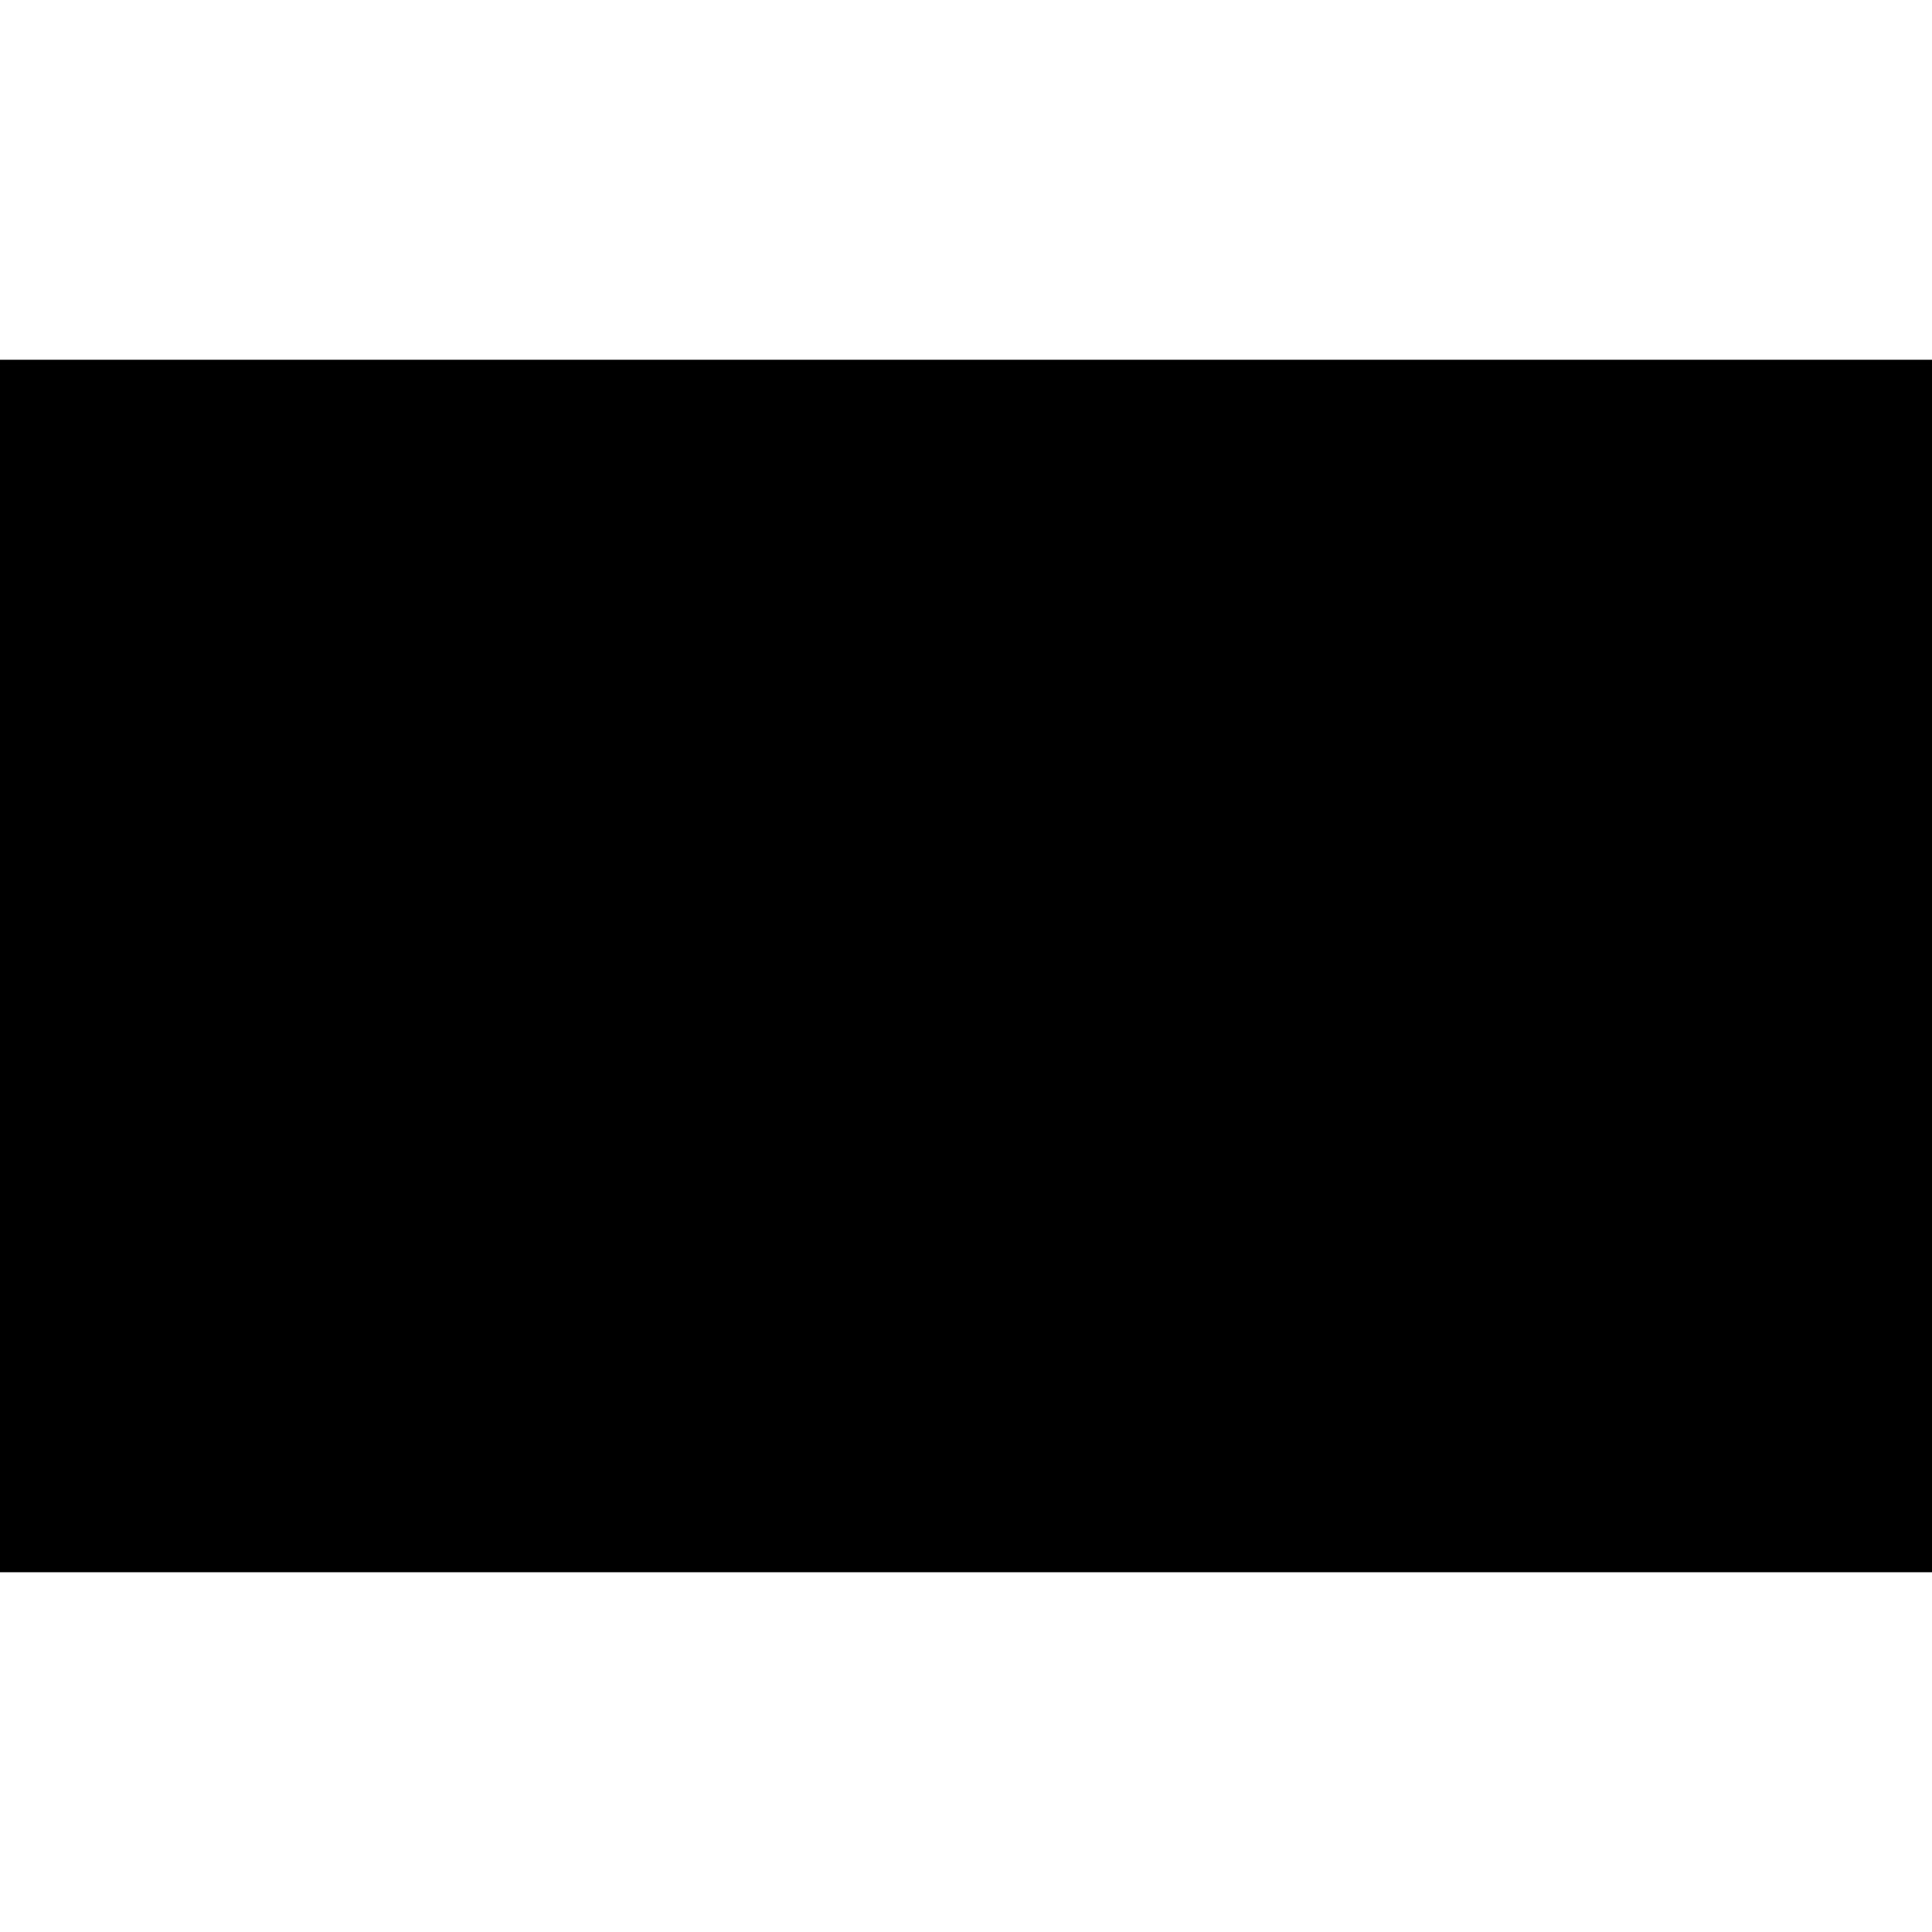
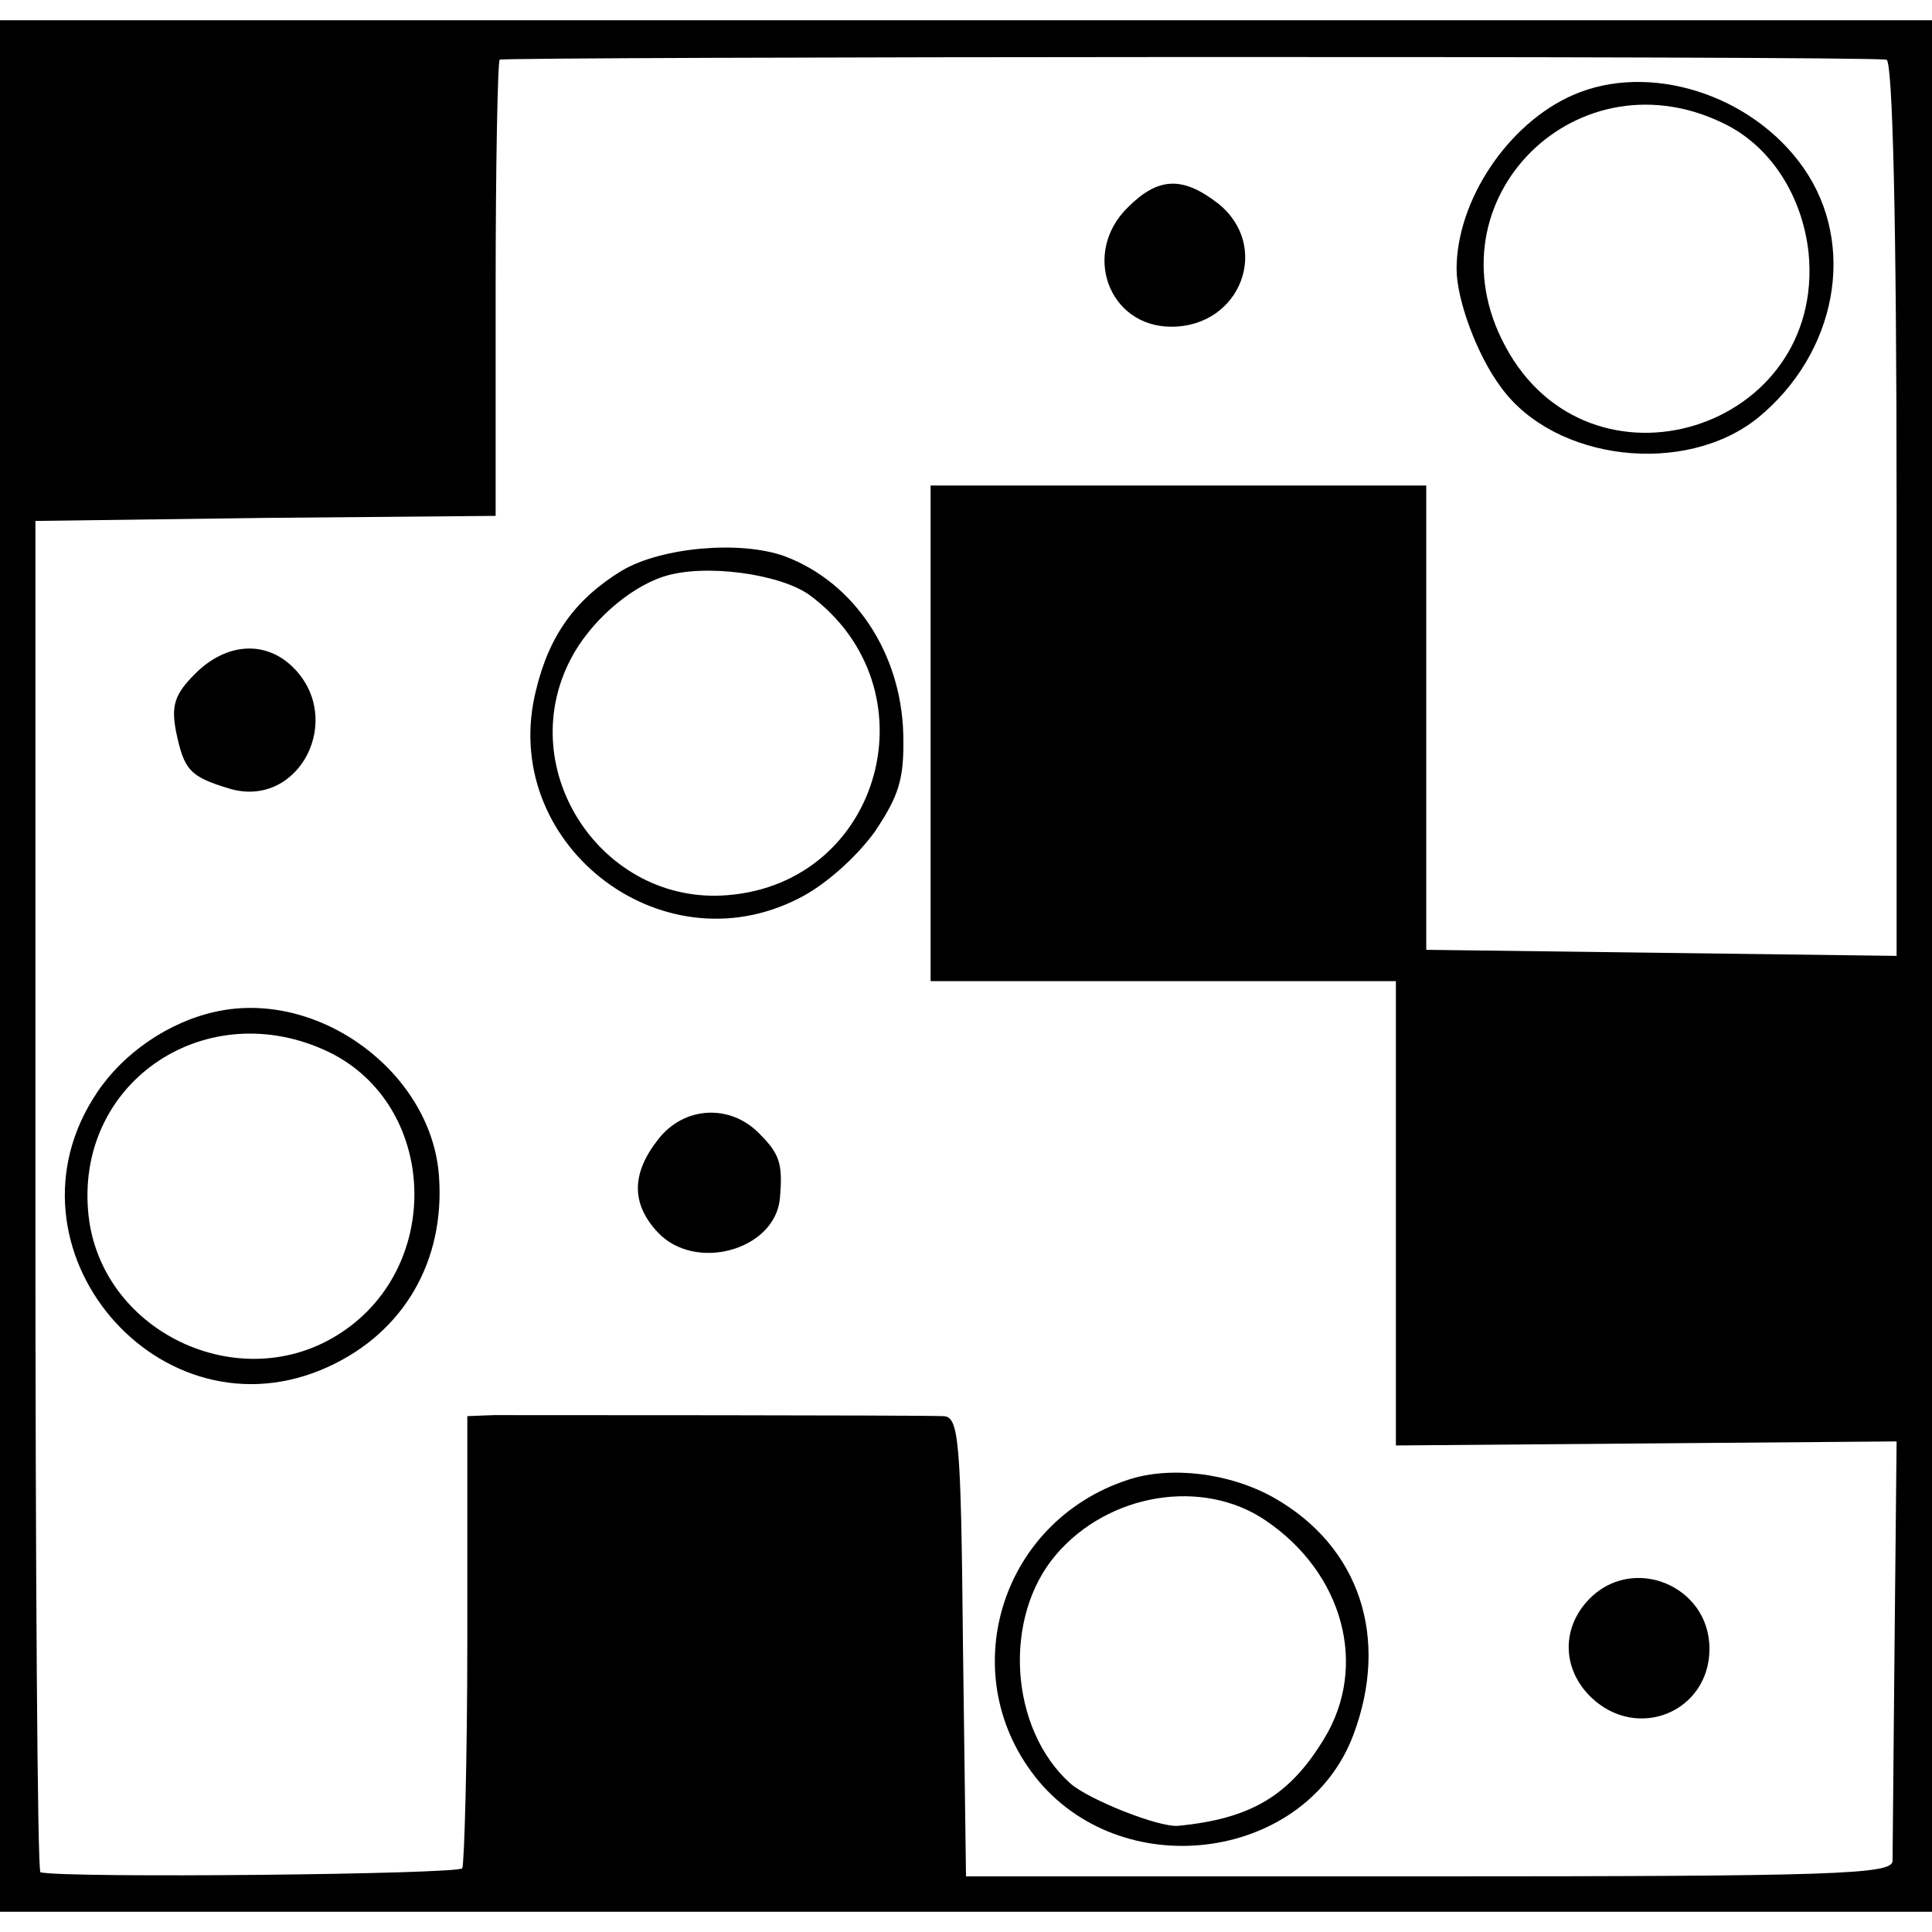
- <svg xmlns="http://www.w3.org/2000/svg" version="1.0" width="580pt" height="580pt" viewBox="0 0 580 580" preserveAspectRatio="xMidYMid meet">
-   <g transform="translate(0,580) scale(0.1,-0.1)" fill="#000000" stroke="none">
-     <path d="M0 2900 l0 -1820 2900 0 2900 0 0 1820 0 1820 -2900 0 -2900 0 0 -1820z" />
+ <svg xmlns="http://www.w3.org/2000/svg" version="1.0" width="191pt" height="191pt" viewBox="0 0 191 191" preserveAspectRatio="xMidYMid meet">
+   <g transform="translate(0,191) scale(0.1,-0.1)" fill="#000000" stroke="none">
+     <path d="M0 955 l0 -935 955 0 955 0 0 935 0 935 -955 0 -955 0 0 -935z m1865 896 c6 -1 10 -156 10 -444 l0 -442 -232 3 -233 3 0 229 0 230 -245 0 -245 0 0 -245 0 -245 230 0 230 0 0 -229 0 -230 248 2 247 2 -2 -200 c-1 -110 -2 -207 -2 -215 -1 -13 -59 -15 -458 -15 l-458 0 -3 228 c-2 207 -4 227 -20 227 -26 1 -414 1 -444 1 l-26 -1 0 -220 c0 -120 -3 -223 -5 -227 -4 -6 -391 -10 -417 -4 -3 0 -5 301 -5 668 l0 668 228 3 227 2 0 224 c0 122 2 225 4 227 4 3 1342 4 1371 0z" />
+     <path d="M1555 1816 c-64 -28 -115 -104 -115 -172 0 -30 20 -85 44 -117 53 -73 182 -88 254 -30 78 64 98 171 45 247 -51 73 -153 105 -228 72z m153 -30 c44 -23 74 -71 80 -126 17 -176 -217 -248 -300 -92 -78 145 73 294 220 218z" />
+     <path d="M1115 1705 c-46 -45 -19 -118 43 -118 69 0 99 80 46 122 -35 27 -59 26 -89 -4z" />
+     <path d="M615 1346 c-46 -28 -72 -64 -85 -118 -38 -150 122 -277 260 -206 26 13 57 41 75 66 24 36 29 52 28 96 -2 80 -48 150 -117 176 -44 16 -122 9 -161 -14z m185 -24 c125 -92 72 -285 -81 -297 -123 -10 -212 123 -155 233 19 37 58 71 92 82 40 13 114 3 144 -18z" />
+     <path d="M193 1244 c-20 -20 -24 -31 -19 -57 8 -39 14 -45 54 -57 68 -19 113 69 62 120 -27 27 -66 25 -97 -6z" />
+     <path d="M214 910 c-47 -10 -92 -41 -118 -80 -103 -153 62 -348 229 -271 74 34 115 104 109 188 -7 102 -118 185 -220 163z m111 -40 c107 -52 114 -210 13 -277 -100 -67 -242 1 -251 121 -10 129 119 213 238 156z" />
+     <path d="M651 784 c-27 -34 -27 -64 -1 -92 37 -40 116 -18 121 33 3 35 0 44 -21 65 -29 29 -74 26 -99 -6z" />
+     <path d="M1115 447 c-128 -42 -173 -196 -88 -298 87 -103 265 -77 311 46 36 96 6 186 -78 234 -44 25 -103 32 -145 18z m136 -40 c77 -52 102 -144 58 -216 -34 -56 -72 -79 -144 -86 -19 -2 -89 26 -107 42 -60 54 -67 164 -14 226 52 61 145 76 207 34z" />
+     <path d="M1570 328 c-27 -29 -25 -69 3 -96 46 -44 117 -14 117 48 0 63 -77 94 -120 48z" />
  </g>
</svg>
